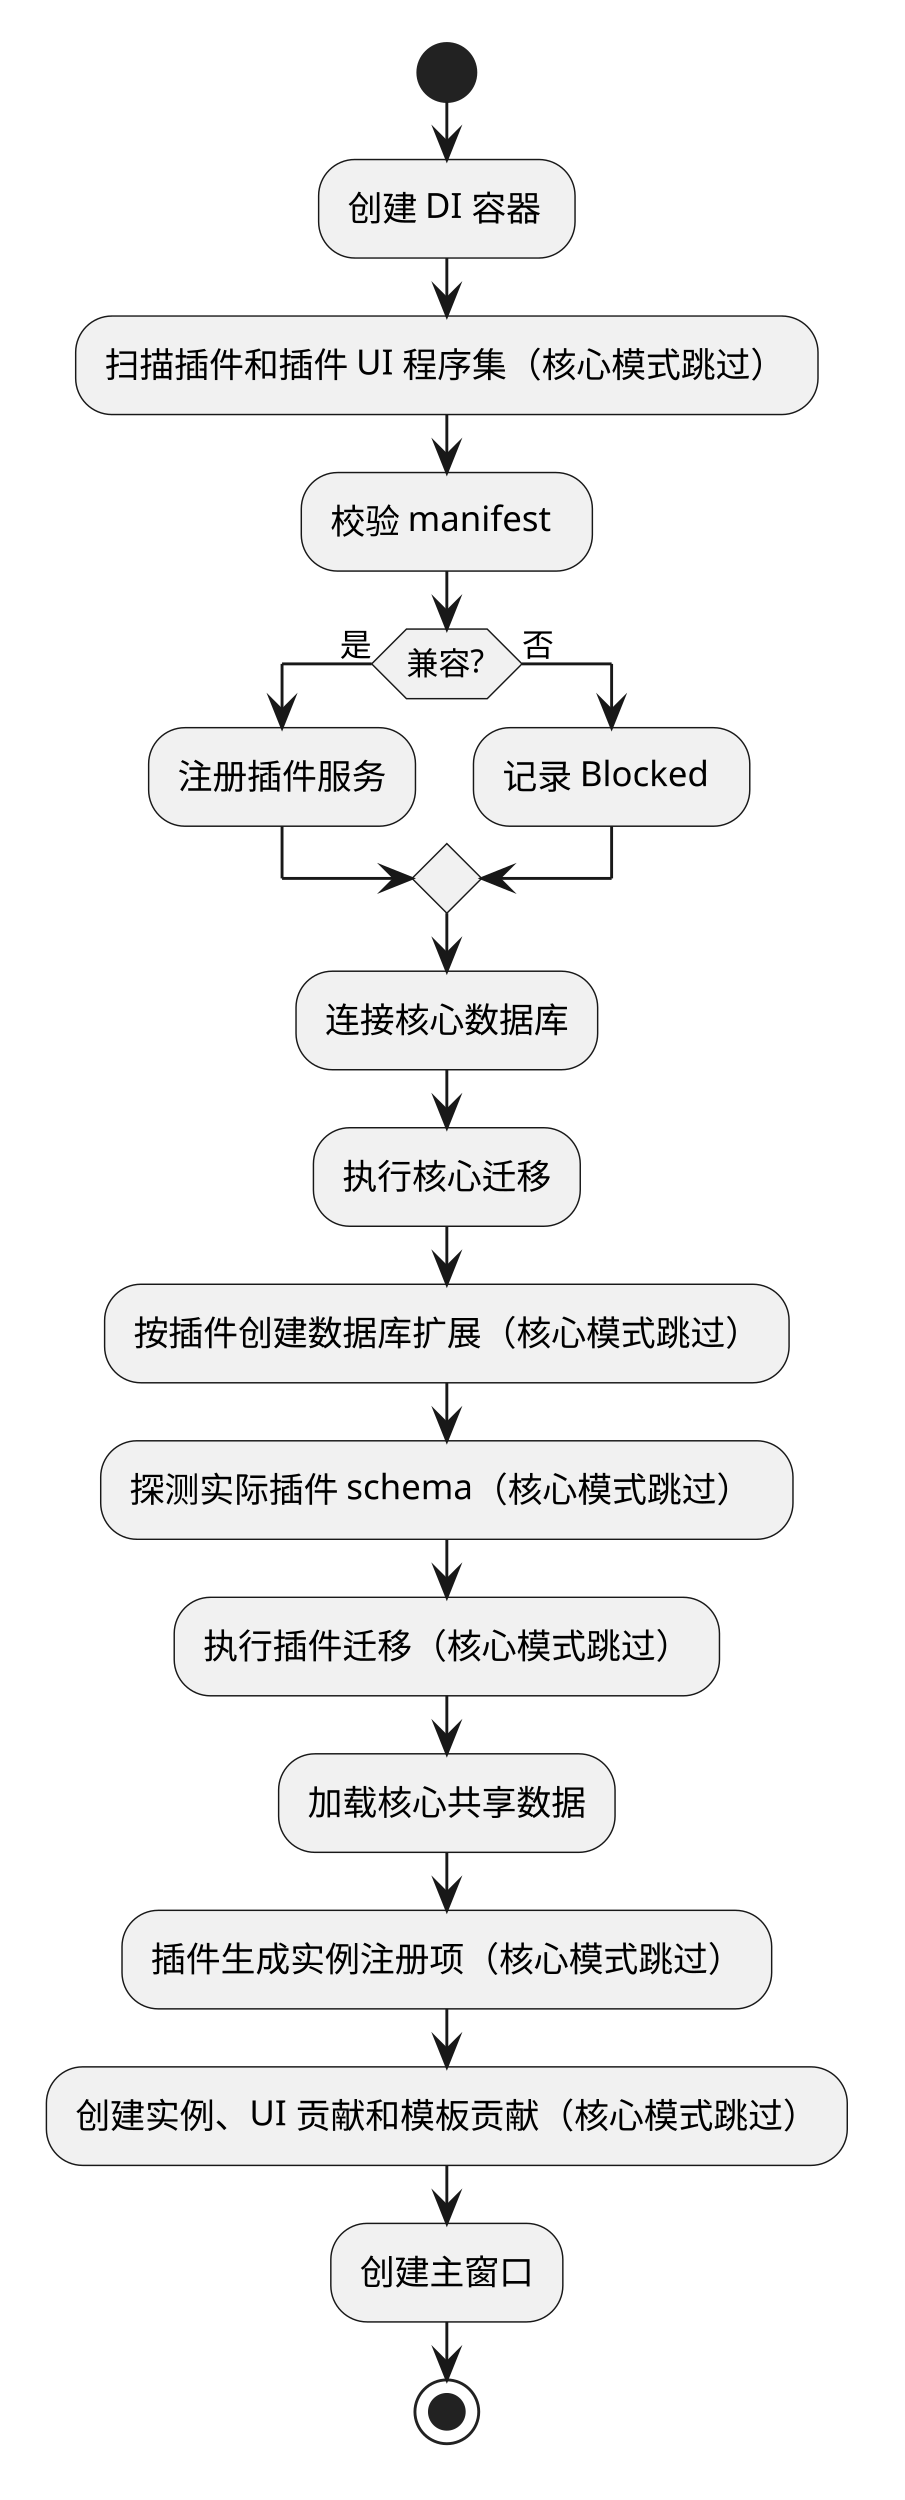
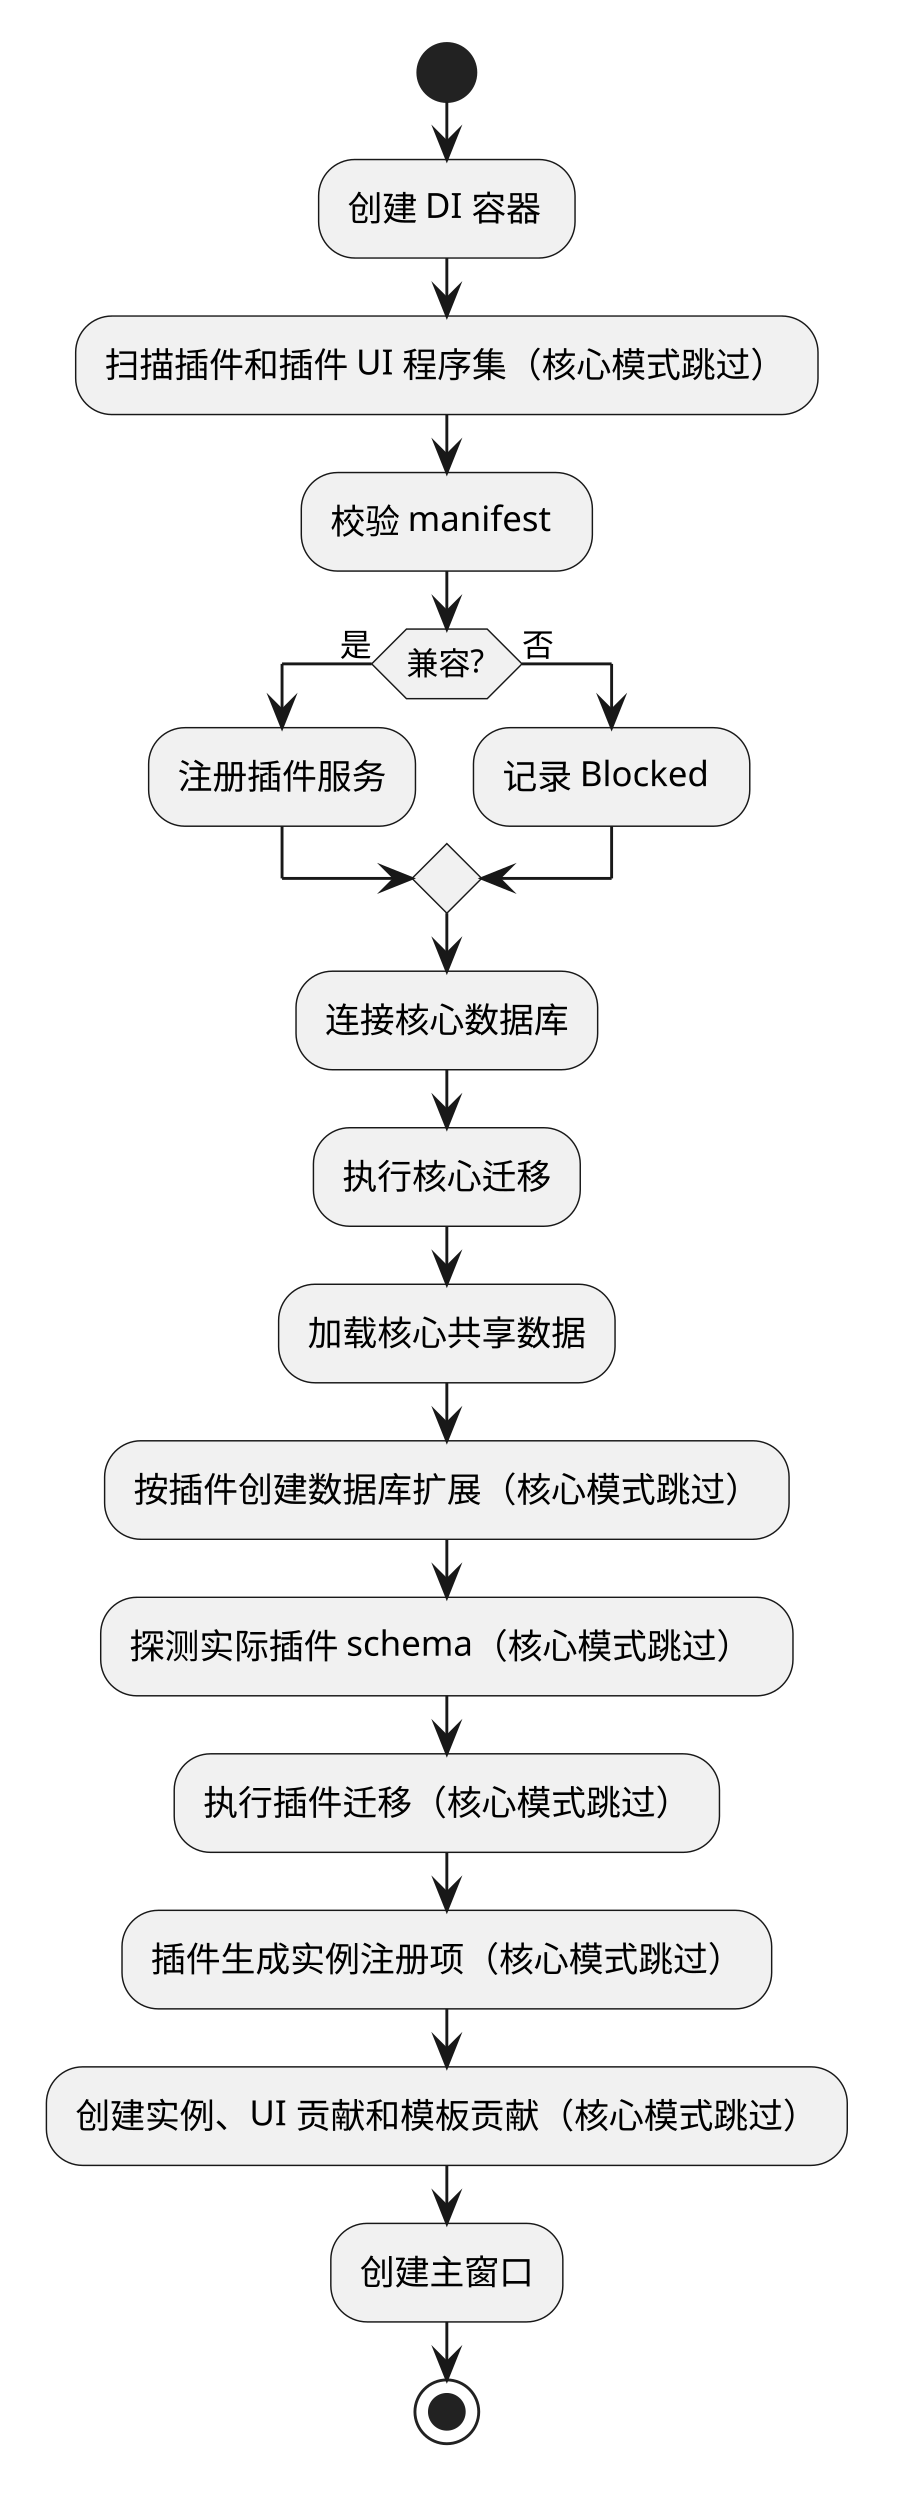
<svg xmlns="http://www.w3.org/2000/svg" contentStyleType="text/css" data-diagram-type="ACTIVITY" height="862px" preserveAspectRatio="none" style="width:312px;height:862px;background:#FFFFFF;" version="1.1" viewBox="0 0 312 862" width="312px" zoomAndPan="magnify">
  <defs />
  <g>
    <ellipse cx="154.069" cy="25" fill="#222222" rx="10" ry="10" style="stroke:#222222;stroke-width:1;" />
    <rect fill="#F1F1F1" height="33.969" rx="12.5" ry="12.5" style="stroke:#181818;stroke-width:0.5;" width="88.409" x="109.865" y="55" />
    <text fill="#000000" font-family="sans-serif" font-size="12" lengthAdjust="spacing" textLength="68.409" x="119.865" y="76.139">创建 DI 容器</text>
    <rect fill="#F1F1F1" height="33.969" rx="12.5" ry="12.5" style="stroke:#181818;stroke-width:0.5;" width="255.953" x="26.093" y="108.969" />
    <text fill="#000000" font-family="sans-serif" font-size="12" lengthAdjust="spacing" textLength="235.953" x="36.093" y="130.107">扫描插件和插件 UI 程序集（核心模式跳过）</text>
    <rect fill="#F1F1F1" height="33.969" rx="12.5" ry="12.5" style="stroke:#181818;stroke-width:0.5;" width="100.362" x="103.888" y="162.938" />
    <text fill="#000000" font-family="sans-serif" font-size="12" lengthAdjust="spacing" textLength="80.362" x="113.888" y="184.076">校验 manifest</text>
    <polygon fill="#F1F1F1" points="140.15,216.906,167.988,216.906,179.988,228.906,167.988,240.906,140.15,240.906,128.15,228.906,140.15,216.906" style="stroke:#181818;stroke-width:0.5;stroke-linejoin:miter;stroke-miterlimit:10;" />
    <text fill="#000000" font-family="sans-serif" font-size="11" lengthAdjust="spacing" textLength="27.838" x="140.15" y="232.714">兼容?</text>
    <text fill="#000000" font-family="sans-serif" font-size="11" lengthAdjust="spacing" textLength="11" x="117.15" y="226.312">是</text>
    <text fill="#000000" font-family="sans-serif" font-size="11" lengthAdjust="spacing" textLength="11" x="179.988" y="226.312">否</text>
    <rect fill="#F1F1F1" height="33.969" rx="12.5" ry="12.5" style="stroke:#181818;stroke-width:0.5;" width="92.001" x="51.251" y="250.906" />
    <text fill="#000000" font-family="sans-serif" font-size="12" lengthAdjust="spacing" textLength="72.001" x="61.251" y="272.045">注册插件服务</text>
    <rect fill="#F1F1F1" height="33.969" rx="12.5" ry="12.5" style="stroke:#181818;stroke-width:0.5;" width="95.27" x="163.252" y="250.906" />
    <text fill="#000000" font-family="sans-serif" font-size="12" lengthAdjust="spacing" textLength="75.27" x="173.252" y="272.045">记录 Blocked</text>
    <polygon fill="#F1F1F1" points="154.069,290.875,166.069,302.875,154.069,314.875,142.069,302.875,154.069,290.875" style="stroke:#181818;stroke-width:0.5;stroke-linejoin:miter;stroke-miterlimit:10;" />
    <rect fill="#F1F1F1" height="33.969" rx="12.5" ry="12.5" style="stroke:#181818;stroke-width:0.5;" width="104.001" x="102.069" y="334.875" />
    <text fill="#000000" font-family="sans-serif" font-size="12" lengthAdjust="spacing" textLength="84.001" x="112.069" y="356.014">连接核心数据库</text>
    <rect fill="#F1F1F1" height="33.969" rx="12.5" ry="12.5" style="stroke:#181818;stroke-width:0.5;" width="92.001" x="108.069" y="388.844" />
    <text fill="#000000" font-family="sans-serif" font-size="12" lengthAdjust="spacing" textLength="72.001" x="118.069" y="409.982">执行核心迁移</text>
-     <rect fill="#F1F1F1" height="33.969" rx="12.5" ry="12.5" style="stroke:#181818;stroke-width:0.5;" width="236.002" x="36.069" y="442.812" />
-     <text fill="#000000" font-family="sans-serif" font-size="12" lengthAdjust="spacing" textLength="216.002" x="46.069" y="463.951">按插件创建数据库扩展（核心模式跳过）</text>
-     <rect fill="#F1F1F1" height="33.969" rx="12.5" ry="12.5" style="stroke:#181818;stroke-width:0.5;" width="238.697" x="34.721" y="496.781" />
-     <text fill="#000000" font-family="sans-serif" font-size="12" lengthAdjust="spacing" textLength="218.697" x="44.721" y="517.92">探测实际插件 schema（核心模式跳过）</text>
-     <rect fill="#F1F1F1" height="33.969" rx="12.5" ry="12.5" style="stroke:#181818;stroke-width:0.5;" width="188.001" x="60.069" y="550.75" />
-     <text fill="#000000" font-family="sans-serif" font-size="12" lengthAdjust="spacing" textLength="168.001" x="70.069" y="571.889">执行插件迁移（核心模式跳过）</text>
-     <rect fill="#F1F1F1" height="33.969" rx="12.5" ry="12.5" style="stroke:#181818;stroke-width:0.5;" width="116.001" x="96.069" y="604.719" />
-     <text fill="#000000" font-family="sans-serif" font-size="12" lengthAdjust="spacing" textLength="96.001" x="106.069" y="625.857">加载核心共享数据</text>
+     <rect fill="#F1F1F1" height="33.969" rx="12.5" ry="12.5" style="stroke:#181818;stroke-width:0.5;" width="116.001" x="96.069" y="442.812" />
+     <text fill="#000000" font-family="sans-serif" font-size="12" lengthAdjust="spacing" textLength="96.001" x="106.069" y="463.951">加载核心共享数据</text>
+     <rect fill="#F1F1F1" height="33.969" rx="12.5" ry="12.5" style="stroke:#181818;stroke-width:0.5;" width="236.002" x="36.069" y="496.781" />
+     <text fill="#000000" font-family="sans-serif" font-size="12" lengthAdjust="spacing" textLength="216.002" x="46.069" y="517.92">按插件创建数据库扩展（核心模式跳过）</text>
+     <rect fill="#F1F1F1" height="33.969" rx="12.5" ry="12.5" style="stroke:#181818;stroke-width:0.5;" width="238.697" x="34.721" y="550.75" />
+     <text fill="#000000" font-family="sans-serif" font-size="12" lengthAdjust="spacing" textLength="218.697" x="44.721" y="571.889">探测实际插件 schema（核心模式跳过）</text>
+     <rect fill="#F1F1F1" height="33.969" rx="12.5" ry="12.5" style="stroke:#181818;stroke-width:0.5;" width="188.001" x="60.069" y="604.719" />
+     <text fill="#000000" font-family="sans-serif" font-size="12" lengthAdjust="spacing" textLength="168.001" x="70.069" y="625.857">执行插件迁移（核心模式跳过）</text>
    <rect fill="#F1F1F1" height="33.969" rx="12.5" ry="12.5" style="stroke:#181818;stroke-width:0.5;" width="224.002" x="42.069" y="658.688" />
    <text fill="#000000" font-family="sans-serif" font-size="12" lengthAdjust="spacing" textLength="204.002" x="52.069" y="679.826">插件生成实例注册项（核心模式跳过）</text>
    <rect fill="#F1F1F1" height="33.969" rx="12.5" ry="12.5" style="stroke:#181818;stroke-width:0.5;" width="276.139" x="16" y="712.656" />
    <text fill="#000000" font-family="sans-serif" font-size="12" lengthAdjust="spacing" textLength="256.139" x="26" y="733.795">创建实例、UI 贡献和模板贡献（核心模式跳过）</text>
    <rect fill="#F1F1F1" height="33.969" rx="12.5" ry="12.5" style="stroke:#181818;stroke-width:0.5;" width="80.001" x="114.069" y="766.625" />
    <text fill="#000000" font-family="sans-serif" font-size="12" lengthAdjust="spacing" textLength="60.001" x="124.069" y="787.764">创建主窗口</text>
    <ellipse cx="154.069" cy="831.594" fill="none" rx="11" ry="11" style="stroke:#222222;stroke-width:1;" />
    <ellipse cx="154.069" cy="831.594" fill="#222222" rx="6" ry="6" style="stroke:#222222;stroke-width:1;" />
    <line style="stroke:#181818;stroke-width:1;" x1="154.069" x2="154.069" y1="35" y2="55" />
    <polygon fill="#181818" points="150.069,45,154.069,55,158.069,45,154.069,49" style="stroke:#181818;stroke-width:1;stroke-linejoin:miter;stroke-miterlimit:10;" />
    <line style="stroke:#181818;stroke-width:1;" x1="154.069" x2="154.069" y1="88.969" y2="108.969" />
    <polygon fill="#181818" points="150.069,98.969,154.069,108.969,158.069,98.969,154.069,102.969" style="stroke:#181818;stroke-width:1;stroke-linejoin:miter;stroke-miterlimit:10;" />
    <line style="stroke:#181818;stroke-width:1;" x1="154.069" x2="154.069" y1="142.938" y2="162.938" />
    <polygon fill="#181818" points="150.069,152.938,154.069,162.938,158.069,152.938,154.069,156.938" style="stroke:#181818;stroke-width:1;stroke-linejoin:miter;stroke-miterlimit:10;" />
    <line style="stroke:#181818;stroke-width:1;" x1="128.15" x2="97.252" y1="228.906" y2="228.906" />
    <line style="stroke:#181818;stroke-width:1;" x1="97.252" x2="97.252" y1="228.906" y2="250.906" />
    <polygon fill="#181818" points="93.252,240.906,97.252,250.906,101.252,240.906,97.252,244.906" style="stroke:#181818;stroke-width:1;stroke-linejoin:miter;stroke-miterlimit:10;" />
    <line style="stroke:#181818;stroke-width:1;" x1="179.988" x2="210.887" y1="228.906" y2="228.906" />
    <line style="stroke:#181818;stroke-width:1;" x1="210.887" x2="210.887" y1="228.906" y2="250.906" />
    <polygon fill="#181818" points="206.887,240.906,210.887,250.906,214.887,240.906,210.887,244.906" style="stroke:#181818;stroke-width:1;stroke-linejoin:miter;stroke-miterlimit:10;" />
    <line style="stroke:#181818;stroke-width:1;" x1="97.252" x2="97.252" y1="284.875" y2="302.875" />
    <line style="stroke:#181818;stroke-width:1;" x1="97.252" x2="142.069" y1="302.875" y2="302.875" />
    <polygon fill="#181818" points="132.069,298.875,142.069,302.875,132.069,306.875,136.069,302.875" style="stroke:#181818;stroke-width:1;stroke-linejoin:miter;stroke-miterlimit:10;" />
    <line style="stroke:#181818;stroke-width:1;" x1="210.887" x2="210.887" y1="284.875" y2="302.875" />
    <line style="stroke:#181818;stroke-width:1;" x1="210.887" x2="166.069" y1="302.875" y2="302.875" />
    <polygon fill="#181818" points="176.069,298.875,166.069,302.875,176.069,306.875,172.069,302.875" style="stroke:#181818;stroke-width:1;stroke-linejoin:miter;stroke-miterlimit:10;" />
    <line style="stroke:#181818;stroke-width:1;" x1="154.069" x2="154.069" y1="196.906" y2="216.906" />
    <polygon fill="#181818" points="150.069,206.906,154.069,216.906,158.069,206.906,154.069,210.906" style="stroke:#181818;stroke-width:1;stroke-linejoin:miter;stroke-miterlimit:10;" />
    <line style="stroke:#181818;stroke-width:1;" x1="154.069" x2="154.069" y1="314.875" y2="334.875" />
    <polygon fill="#181818" points="150.069,324.875,154.069,334.875,158.069,324.875,154.069,328.875" style="stroke:#181818;stroke-width:1;stroke-linejoin:miter;stroke-miterlimit:10;" />
    <line style="stroke:#181818;stroke-width:1;" x1="154.069" x2="154.069" y1="368.844" y2="388.844" />
    <polygon fill="#181818" points="150.069,378.844,154.069,388.844,158.069,378.844,154.069,382.844" style="stroke:#181818;stroke-width:1;stroke-linejoin:miter;stroke-miterlimit:10;" />
    <line style="stroke:#181818;stroke-width:1;" x1="154.069" x2="154.069" y1="422.812" y2="442.812" />
    <polygon fill="#181818" points="150.069,432.812,154.069,442.812,158.069,432.812,154.069,436.812" style="stroke:#181818;stroke-width:1;stroke-linejoin:miter;stroke-miterlimit:10;" />
    <line style="stroke:#181818;stroke-width:1;" x1="154.069" x2="154.069" y1="476.781" y2="496.781" />
    <polygon fill="#181818" points="150.069,486.781,154.069,496.781,158.069,486.781,154.069,490.781" style="stroke:#181818;stroke-width:1;stroke-linejoin:miter;stroke-miterlimit:10;" />
    <line style="stroke:#181818;stroke-width:1;" x1="154.069" x2="154.069" y1="530.75" y2="550.75" />
    <polygon fill="#181818" points="150.069,540.75,154.069,550.75,158.069,540.75,154.069,544.75" style="stroke:#181818;stroke-width:1;stroke-linejoin:miter;stroke-miterlimit:10;" />
    <line style="stroke:#181818;stroke-width:1;" x1="154.069" x2="154.069" y1="584.719" y2="604.719" />
    <polygon fill="#181818" points="150.069,594.719,154.069,604.719,158.069,594.719,154.069,598.719" style="stroke:#181818;stroke-width:1;stroke-linejoin:miter;stroke-miterlimit:10;" />
    <line style="stroke:#181818;stroke-width:1;" x1="154.069" x2="154.069" y1="638.688" y2="658.688" />
    <polygon fill="#181818" points="150.069,648.688,154.069,658.688,158.069,648.688,154.069,652.688" style="stroke:#181818;stroke-width:1;stroke-linejoin:miter;stroke-miterlimit:10;" />
    <line style="stroke:#181818;stroke-width:1;" x1="154.069" x2="154.069" y1="692.656" y2="712.656" />
    <polygon fill="#181818" points="150.069,702.656,154.069,712.656,158.069,702.656,154.069,706.656" style="stroke:#181818;stroke-width:1;stroke-linejoin:miter;stroke-miterlimit:10;" />
    <line style="stroke:#181818;stroke-width:1;" x1="154.069" x2="154.069" y1="746.625" y2="766.625" />
    <polygon fill="#181818" points="150.069,756.625,154.069,766.625,158.069,756.625,154.069,760.625" style="stroke:#181818;stroke-width:1;stroke-linejoin:miter;stroke-miterlimit:10;" />
    <line style="stroke:#181818;stroke-width:1;" x1="154.069" x2="154.069" y1="800.594" y2="820.594" />
    <polygon fill="#181818" points="150.069,810.594,154.069,820.594,158.069,810.594,154.069,814.594" style="stroke:#181818;stroke-width:1;stroke-linejoin:miter;stroke-miterlimit:10;" />
  </g>
</svg>
